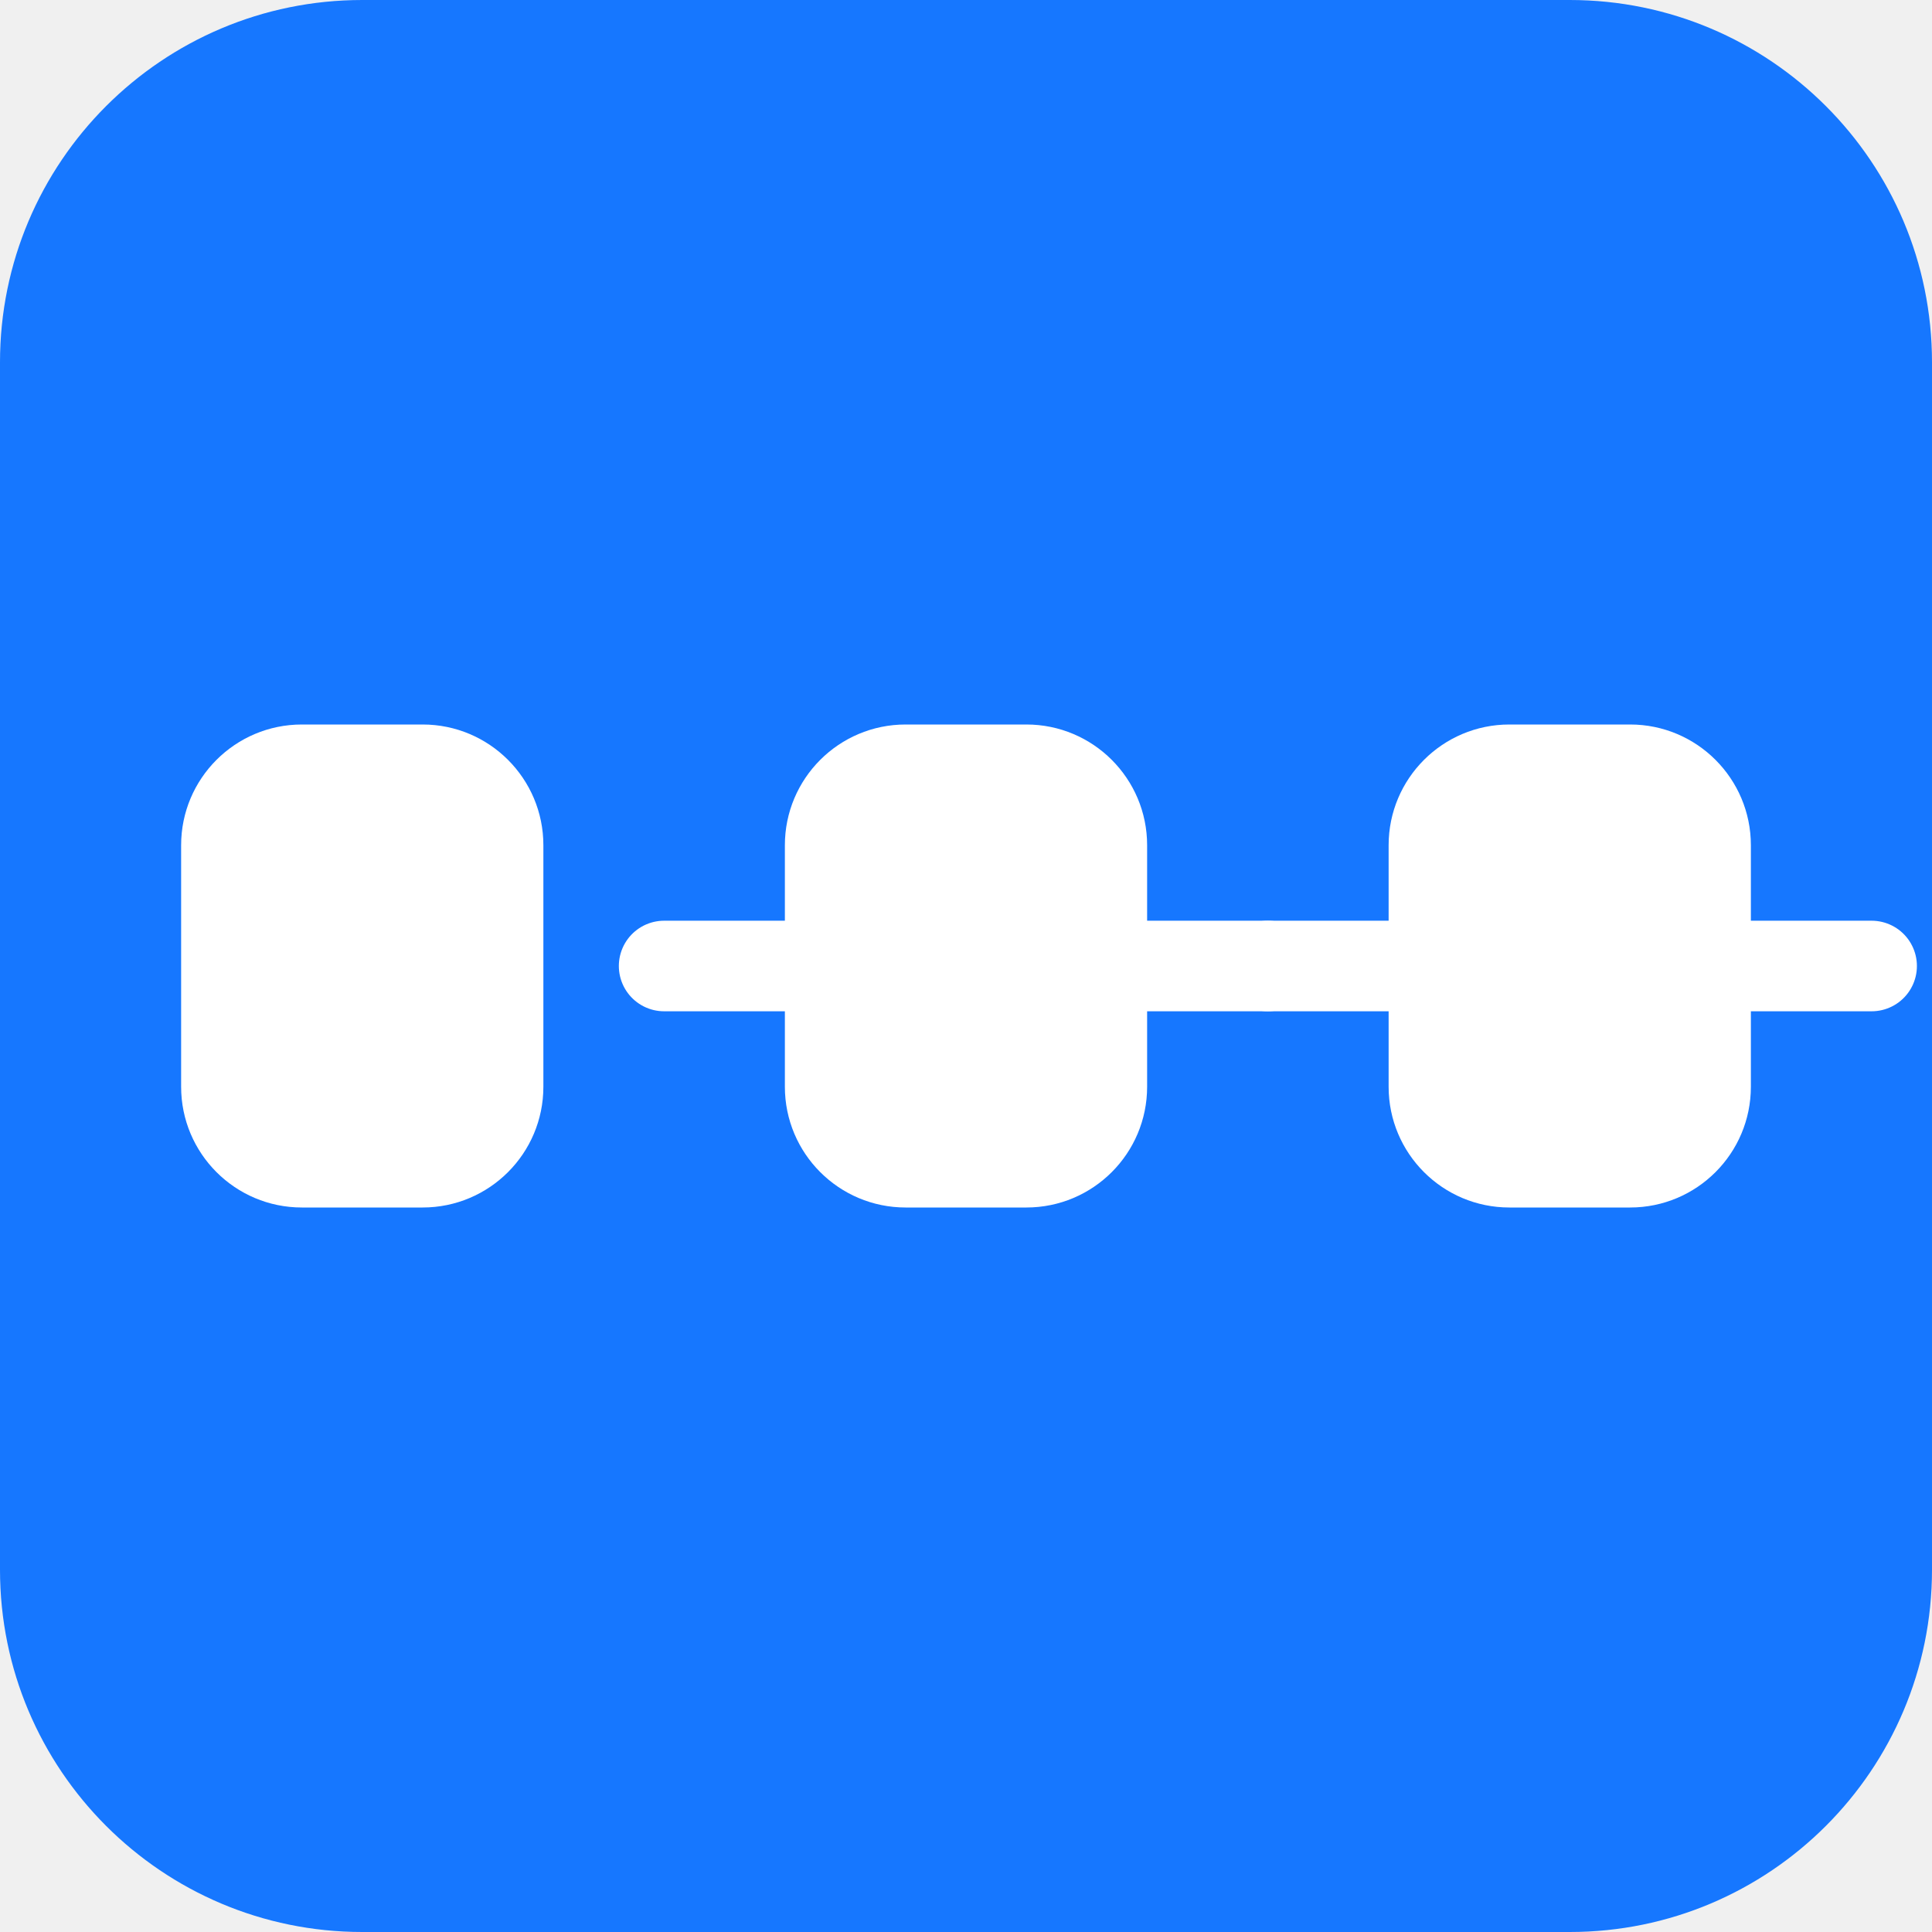
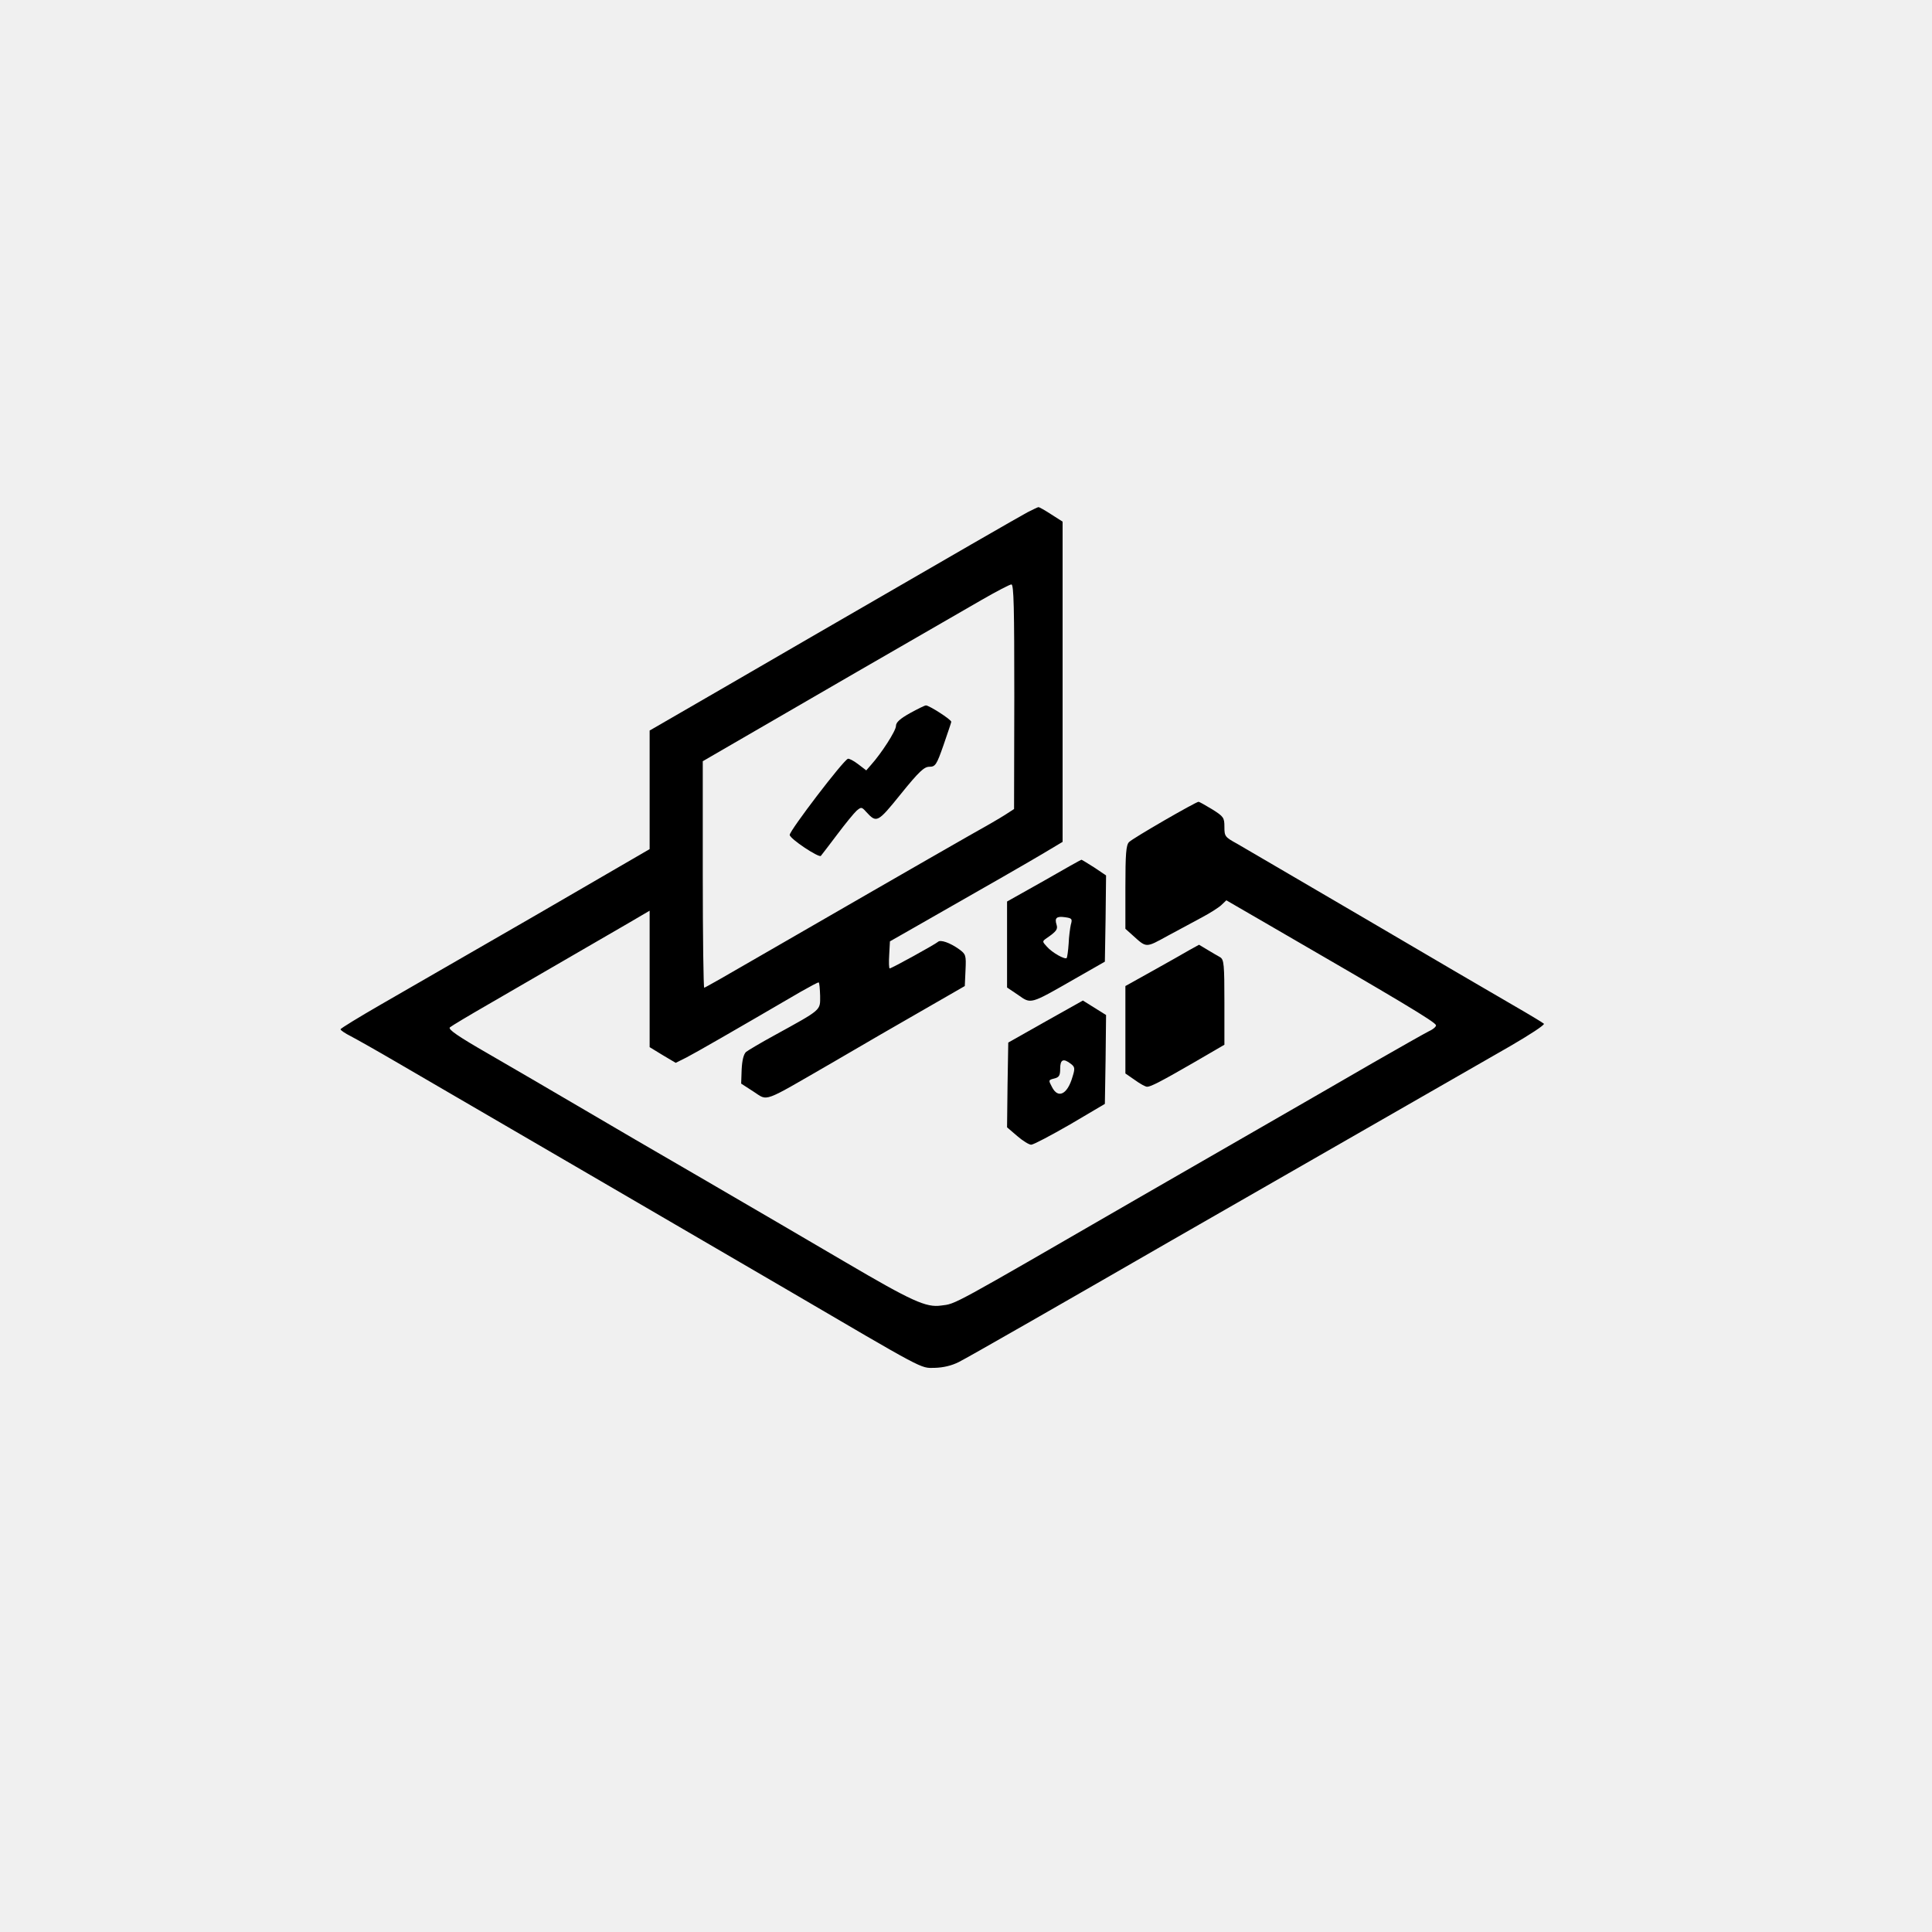
- <svg xmlns="http://www.w3.org/2000/svg" width="32" height="32" viewBox="0 0 32 32" fill="none">
-   <rect width="32" height="32" rx="6" fill="#1677ff" />
-   <rect x="3" y="12" width="6" height="8" rx="2" fill="white" />
-   <path d="M11 16h3l2-3 2 3h3" stroke="white" stroke-width="1.5" stroke-linecap="round" stroke-linejoin="round" fill="none" />
-   <rect x="13" y="12" width="6" height="8" rx="2" fill="white" />
-   <path d="M21 16h3l2-3 2 3h3" stroke="white" stroke-width="1.5" stroke-linecap="round" stroke-linejoin="round" fill="none" />
-   <rect x="23" y="12" width="6" height="8" rx="2" fill="white" />
+ <svg xmlns="http://www.w3.org/2000/svg" version="1.0" width="800" height="800" viewBox="0 0 800 800" preserveAspectRatio="xMidYMid meet">
+   <g transform="translate(0,800) scale(0.1,-0.1)" fill="#000000" stroke="none">
+     <path d="M4255 5879 c-44 -24 -277 -158 -895 -516 -228 -132 -472 -274 -542 -314 l-128 -74 0 -246 0 -245 -472 -274 c-260 -150 -548 -316 -640 -369 -92 -53 -167 -99 -168 -103 0 -4 19 -17 43 -29 23 -12 110 -61 192 -109 83 -48 438 -255 790 -460 352 -205 719 -419 815 -475 586 -343 560 -330 620 -329 36 1 70 9 100 24 40 20 462 262 880 503 151 87 1108 636 1403 805 81 47 144 88 140 93 -4 4 -62 39 -128 77 -66 38 -338 197 -605 354 -267 156 -509 298 -537 314 -51 28 -53 31 -53 70 0 38 -3 43 -51 73 -28 17 -53 31 -56 31 -11 0 -273 -151 -288 -167 -12 -12 -15 -48 -15 -187 l0 -172 28 -25 c61 -55 54 -55 149 -3 49 26 113 61 143 77 30 16 65 38 77 49 l21 20 164 -95 c558 -323 700 -408 704 -422 2 -5 -11 -17 -29 -25 -18 -9 -122 -68 -232 -131 -110 -64 -324 -187 -475 -274 -151 -87 -374 -215 -495 -285 -789 -456 -755 -438 -818 -446 -62 -9 -121 18 -397 180 -129 76 -388 227 -575 336 -187 108 -428 249 -535 312 -107 63 -272 159 -367 214 -127 73 -169 102 -160 110 7 6 77 48 157 94 155 90 440 255 583 338 l87 51 0 -282 0 -283 54 -33 54 -32 44 22 c37 19 192 108 473 272 39 22 72 40 75 39 3 -1 5 -26 6 -56 0 -61 9 -54 -191 -164 -55 -30 -107 -61 -116 -68 -10 -10 -16 -34 -18 -73 l-2 -58 51 -33 c62 -40 32 -50 325 119 121 71 294 171 385 223 l165 95 3 66 c3 62 1 66 -26 86 -39 28 -78 41 -88 31 -11 -10 -192 -110 -200 -110 -3 0 -4 25 -2 56 l3 56 100 57 c330 188 469 268 538 309 l77 46 0 663 0 663 -47 30 c-26 17 -49 30 -53 30 -3 0 -23 -10 -45 -21z m-55 -764 l-1 -465 -37 -24 c-20 -13 -89 -53 -152 -88 -160 -91 -602 -346 -867 -499 -122 -71 -224 -129 -227 -129 -3 0 -6 211 -6 469 l0 469 233 135 c203 118 573 332 922 533 61 35 116 64 123 64 10 0 12 -97 12 -465z" />
+     <path d="M3768 5047 c-41 -23 -58 -38 -58 -53 0 -20 -60 -113 -103 -161 l-20 -23 -34 26 c-18 14 -38 24 -42 22 -20 -7 -241 -297 -241 -315 0 -16 121 -96 129 -87 4 5 35 45 68 89 33 44 69 88 80 98 19 16 21 16 39 -4 44 -48 47 -47 144 73 75 93 97 113 118 113 25 0 30 7 59 90 17 50 32 93 32 96 1 9 -93 69 -105 68 -5 0 -35 -15 -66 -32z" />
+     <path d="M4323 4353 l-153 -86 0 -178 0 -178 46 -31 c54 -38 48 -40 233 66 l126 72 3 179 2 178 -49 33 c-27 17 -51 32 -53 32 -2 0 -72 -39 -155 -87z m111 -182 c-3 -14 -8 -50 -9 -79 -2 -30 -6 -56 -8 -59 -8 -7 -60 22 -82 47 -20 22 -20 22 0 36 39 27 46 36 40 55 -9 28 0 36 35 31 29 -4 31 -7 24 -31z" />
+     <path d="M4925 4066 c-22 -13 -91 -52 -152 -86 l-113 -63 0 -181 0 -181 39 -27 c22 -16 44 -28 51 -28 15 0 56 21 198 103 l122 71 0 176 c0 156 -2 176 -17 186 -10 5 -34 20 -53 31 l-35 21 -40 -22z" />
+     <path d="M4329 3770 l-154 -87 -3 -176 -2 -175 42 -36 c23 -20 49 -36 58 -36 9 0 81 38 161 84 l144 85 3 184 2 184 -48 30 -48 30 -155 -87z m105 -175 c17 -13 18 -19 7 -54 -21 -73 -60 -92 -85 -42 -15 28 -15 29 9 35 21 5 25 13 25 41 0 38 13 44 44 20z" />
+   </g>
</svg>
